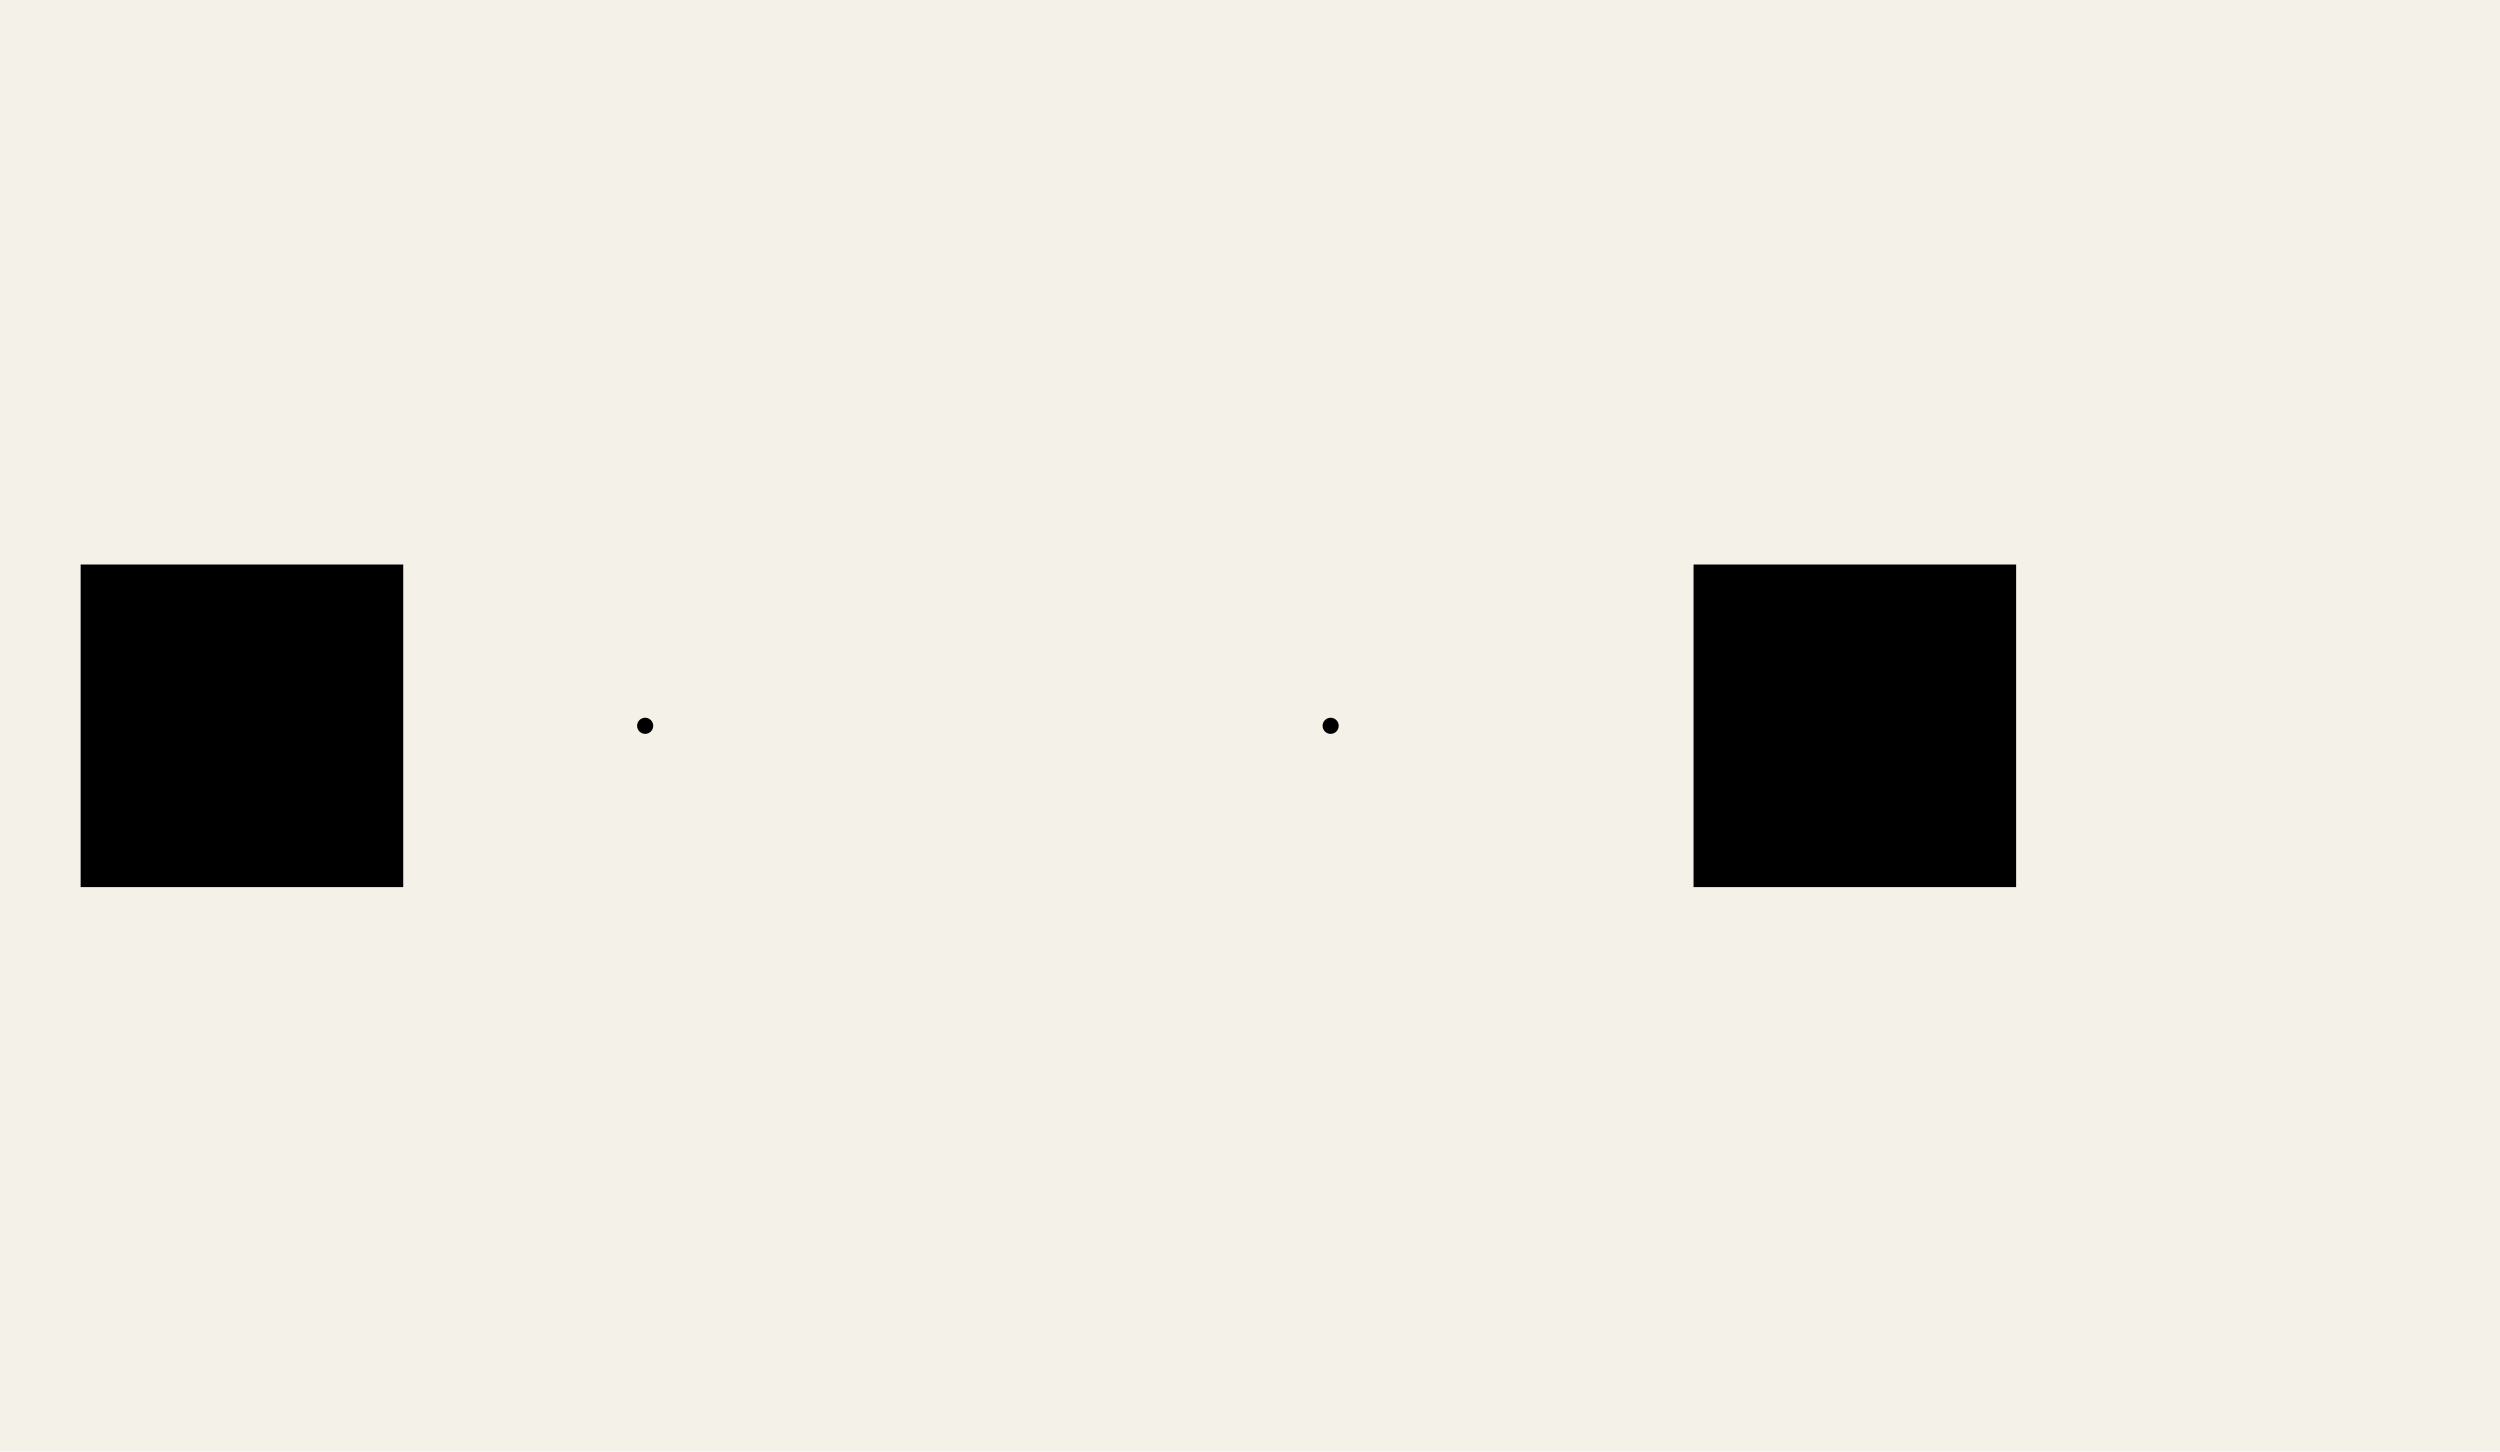
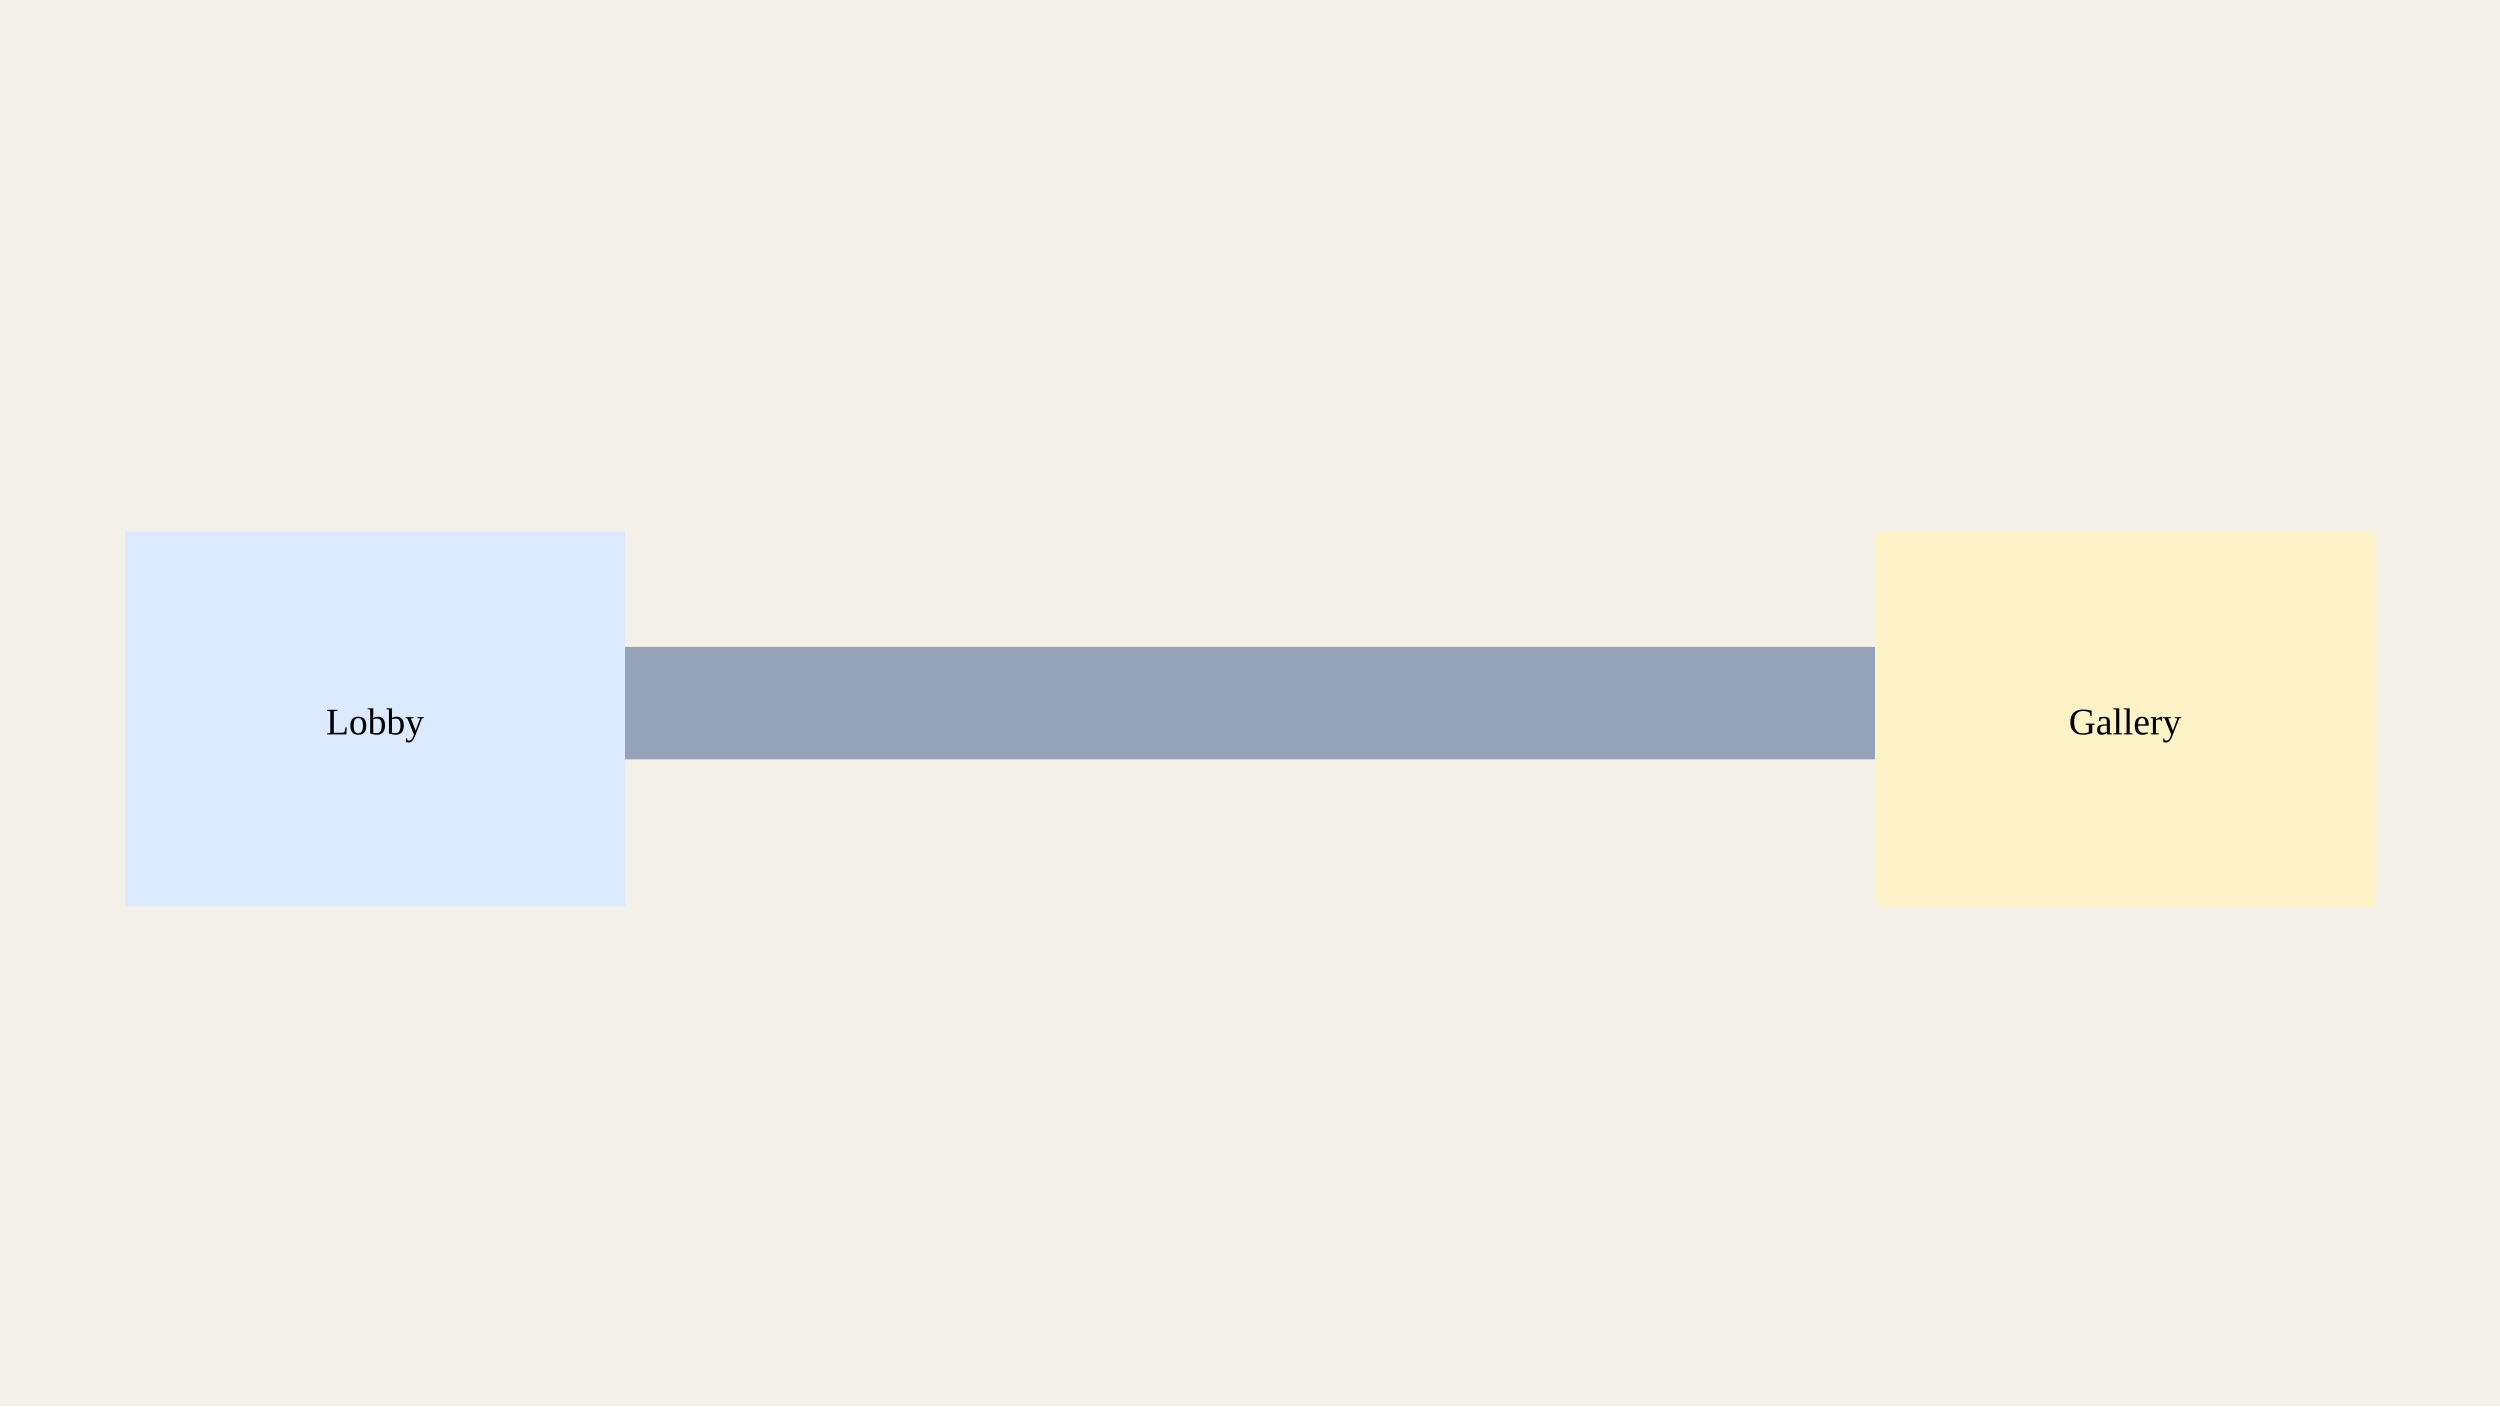
- <svg xmlns="http://www.w3.org/2000/svg" width="1240" height="720" viewBox="0 0 1240 720">
-   <g id="Base">
-     <rect id="base-background" width="1240" height="720" fill="#f4f1e8" />
-   </g>
-   <g id="Level0">
-     <g id="Level0-TransitionPoints" />
-     <g id="Level0-LocationPoints">
-       <circle id="lp-lobby" data-location-id="lobby" cx="120" cy="360" r="5" />
-       <circle id="gallery-lp" data-location-id="gallery" cx="920" cy="360" r="5" />
+ <svg xmlns="http://www.w3.org/2000/svg" width="800" height="450" viewBox="0 0 800 450">
+   <rect id="map-background" width="800" height="450" fill="#f4f1e8" />
+   <g id="visual-floor" transform="translate(20 10)">
+     <path d="M180 215H580" fill="none" stroke="#94a3b8" stroke-width="36" />
+     <g id="location-lobby" data-wayfinding-location-id="lobby" data-wayfinding-level="ground">
+       <path d="M20 160h160v120H20z" fill="#dbeafe" />
+       <text x="100" y="225" text-anchor="middle">Lobby</text>
    </g>
-     <g id="Level0-RoutePoints">
-       <circle id="rp-west" cx="320" cy="360" r="4" />
-       <circle id="rp-east" cx="660" cy="360" r="4" />
+     <g id="location-gallery" data-wayfinding-location-id="gallery" data-wayfinding-level="ground">
+       <path d="M580 160h160v120H580z" fill="#fef3c7" />
+       <text x="660" y="225" text-anchor="middle">Gallery</text>
    </g>
-     <g id="Level0-Icons" />
-     <g id="Level0-Legends" />
-     <g id="Level0-Locations">
-       <path id="lobby" label="Lobby" d="M40 280h160v160H40z" />
-       <path id="gallery" label="Gallery" d="M840 280h160v160H840z" />
-     </g>
-     <g id="Level0-Walls" />
  </g>
</svg>
